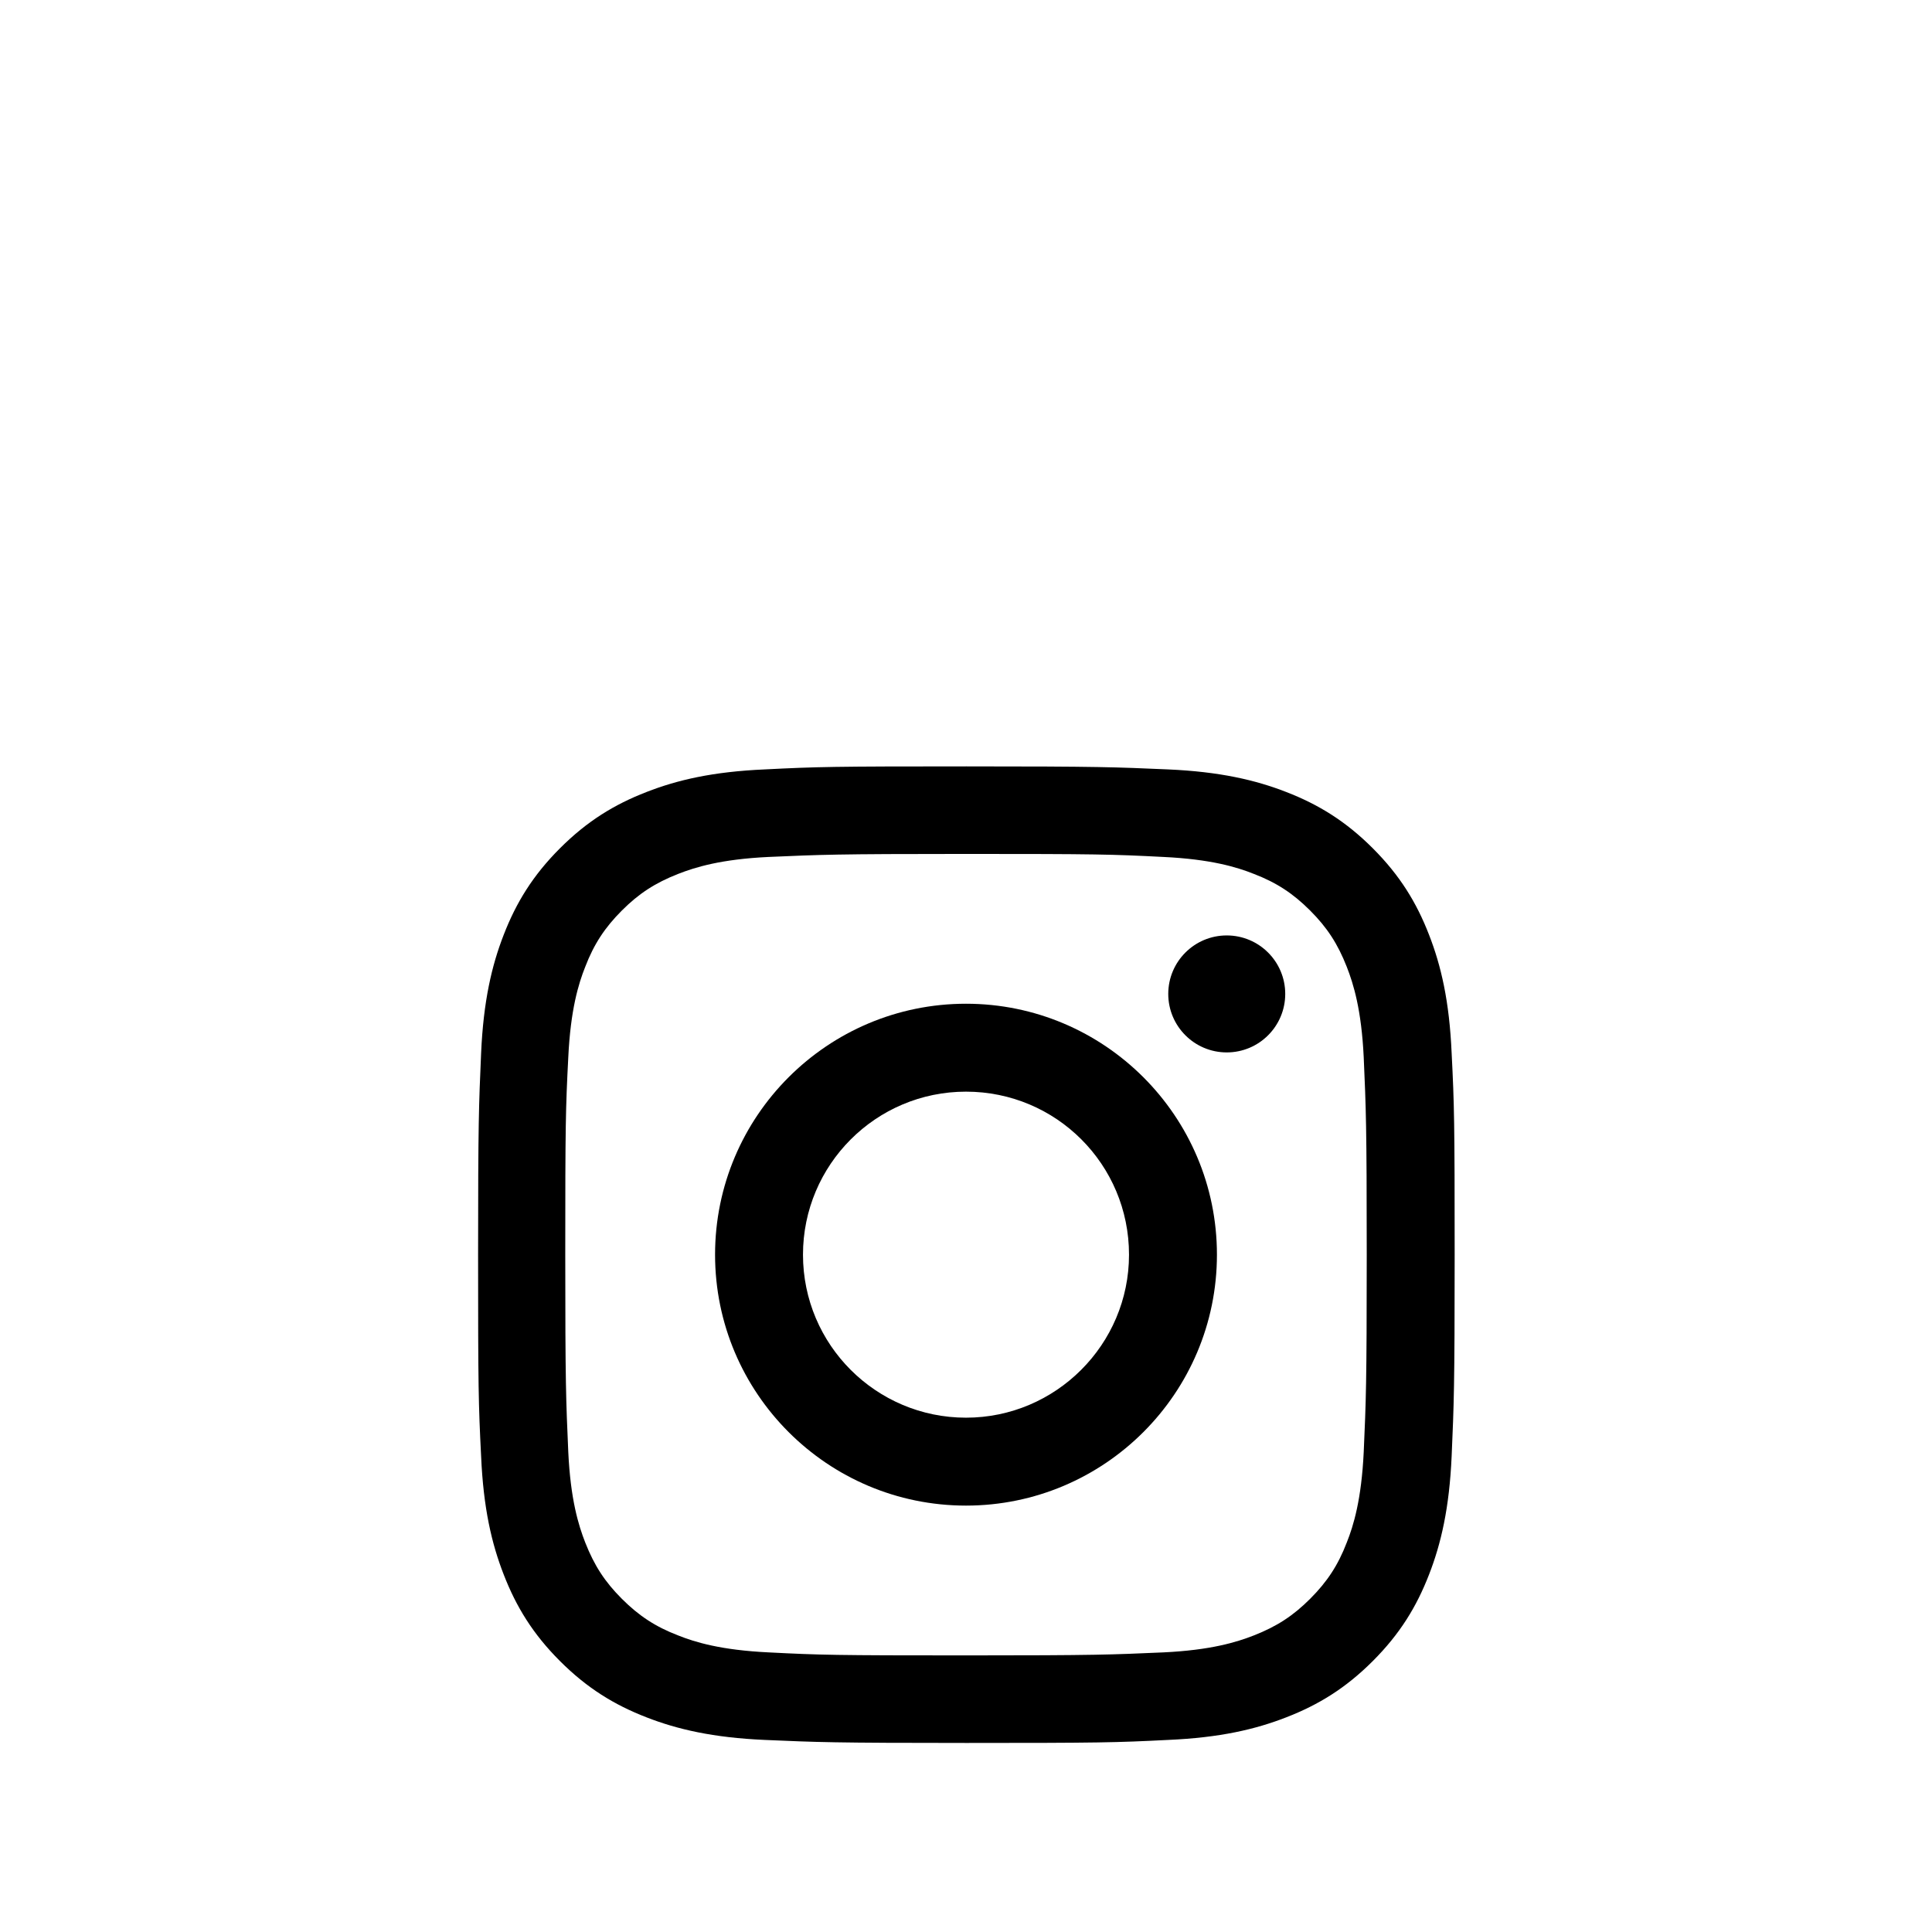
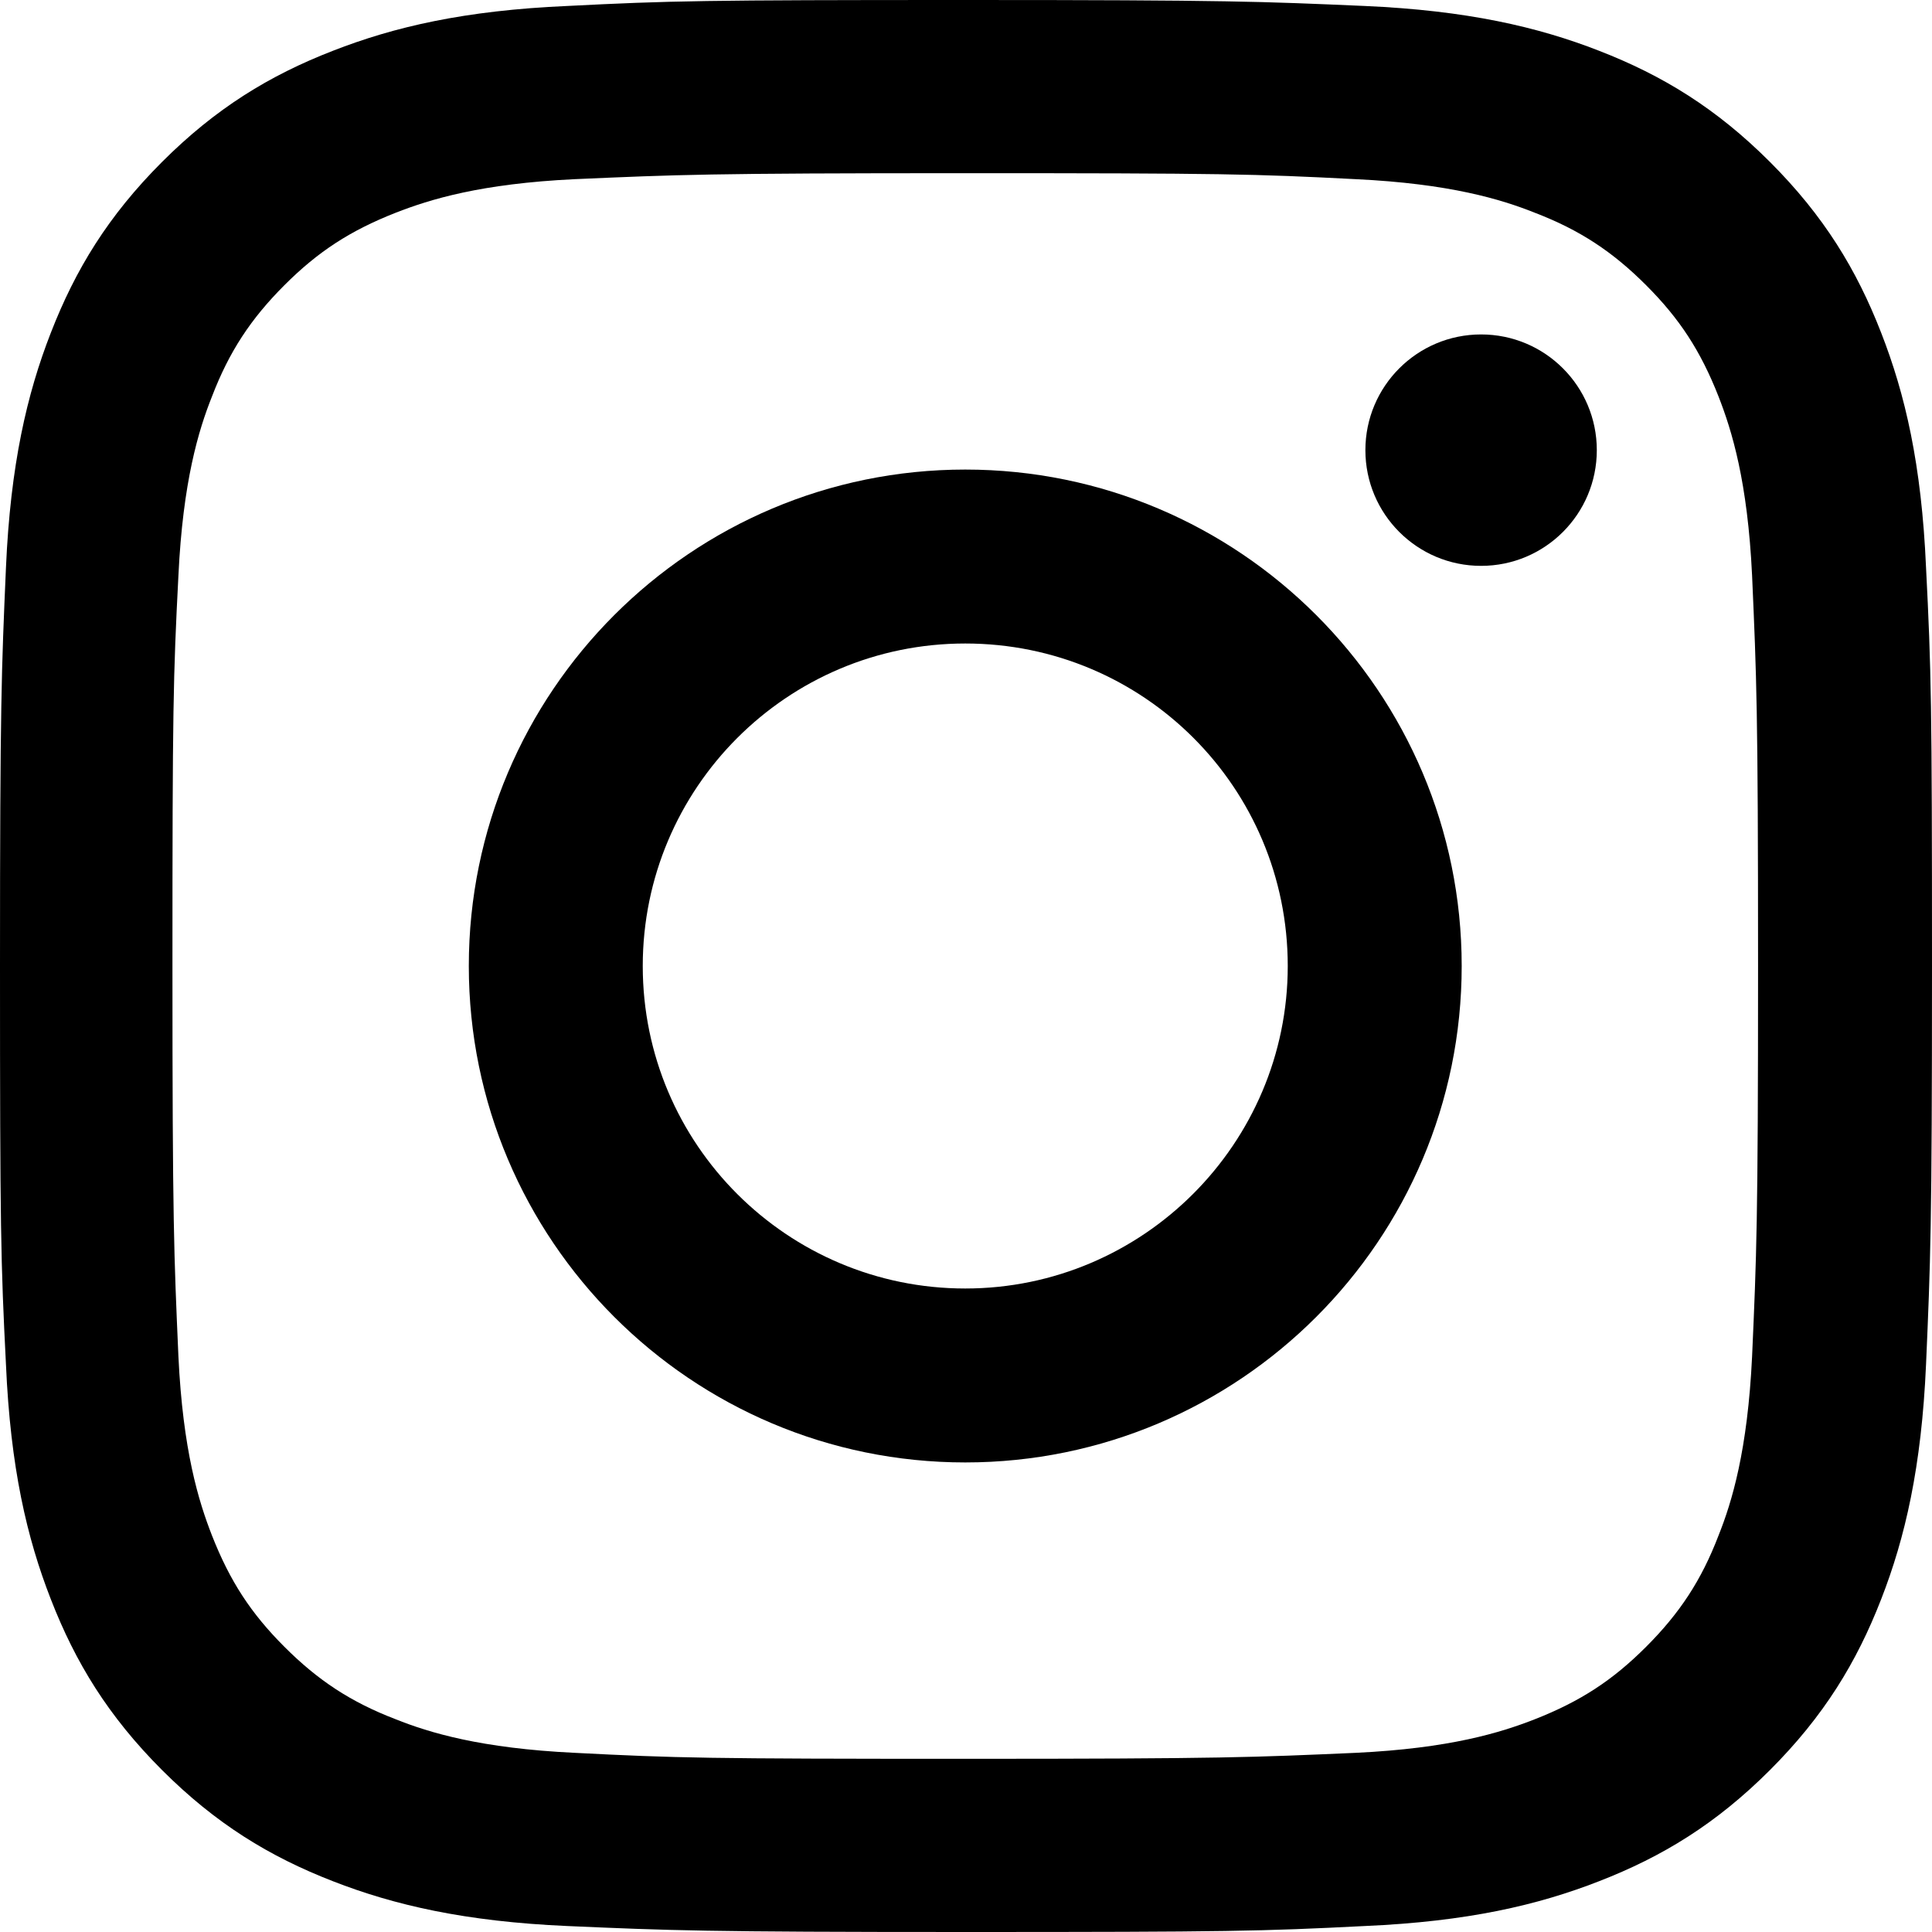
- <svg xmlns="http://www.w3.org/2000/svg" id="Layer_1" style="enable-background:new 0 0 512 512;" version="1.1" viewBox="0 0 512 512" xml:space="preserve">
+ <svg xmlns="http://www.w3.org/2000/svg" version="1.1" id="Layer_1" x="0px" y="0px" viewBox="0 0 258.8 258.8" style="enable-background:new 0 0 258.8 258.8;" xml:space="preserve">
  <g id="XMLID_138_">
-     <path d="M378.7,247.7c-3.3-8.5-7.7-15.7-14.9-22.9c-7.2-7.2-14.4-11.6-22.9-14.9c-8.2-3.2-17.7-5.4-31.4-6   c-13.8-0.6-18.2-0.8-53.4-0.8s-39.6,0.1-53.4,0.8c-13.8,0.6-23.2,2.8-31.4,6c-8.5,3.3-15.7,7.7-22.9,14.9s-11.6,14.4-14.9,22.9   c-3.2,8.2-5.4,17.7-6,31.4c-0.6,13.8-0.8,18.2-0.8,53.4s0.1,39.6,0.8,53.4c0.6,13.8,2.8,23.2,6,31.4c3.3,8.5,7.7,15.7,14.9,22.9   c7.2,7.2,14.4,11.6,22.9,14.9c8.2,3.2,17.7,5.4,31.4,6c13.8,0.6,18.2,0.8,53.4,0.8s39.6-0.1,53.4-0.8c13.8-0.6,23.2-2.8,31.4-6   c8.5-3.3,15.7-7.7,22.9-14.9c7.2-7.2,11.6-14.4,14.9-22.9c3.2-8.2,5.4-17.7,6-31.4c0.6-13.8,0.8-18.2,0.8-53.4s-0.1-39.6-0.8-53.4   C384.1,265.3,381.9,255.9,378.7,247.7z M361.4,384.8c-0.6,12.6-2.7,19.5-4.5,24c-2.3,6-5.2,10.4-9.7,14.9s-8.8,7.3-14.9,9.7   c-4.6,1.8-11.4,3.9-24,4.5c-13.7,0.6-17.7,0.8-52.3,0.8s-38.7-0.1-52.3-0.8c-12.6-0.6-19.5-2.7-24-4.5c-6-2.3-10.4-5.2-14.9-9.7   s-7.3-8.8-9.7-14.9c-1.8-4.6-3.9-11.4-4.5-24c-0.6-13.7-0.8-17.8-0.8-52.3s0.1-38.7,0.8-52.3c0.6-12.6,2.7-19.5,4.5-24   c2.3-6,5.2-10.4,9.7-14.9s8.8-7.3,14.9-9.7c4.6-1.8,11.4-3.9,24-4.5c13.7-0.6,17.8-0.8,52.3-0.8s38.7,0.1,52.3,0.8   c12.6,0.6,19.5,2.7,24,4.5c6,2.3,10.4,5.2,14.9,9.7s7.3,8.8,9.7,14.9c1.8,4.6,3.9,11.4,4.5,24c0.6,13.7,0.8,17.8,0.8,52.3   S362,371.2,361.4,384.8z" id="XMLID_142_" />
-     <path d="M256,266c-36.7,0-66.5,29.8-66.5,66.5S219.3,399,256,399s66.5-29.8,66.5-66.5S292.7,266,256,266z    M256,375.7c-23.8,0-43.2-19.3-43.2-43.2c0-23.8,19.3-43.2,43.2-43.2s43.2,19.3,43.2,43.2C299.2,356.3,279.8,375.7,256,375.7z" id="XMLID_145_" />
-     <circle cx="325.1" cy="263.4" id="XMLID_143_" r="15.5" />
+     <path id="XMLID_142_" d="M252,44.6c-3.3-8.5-7.7-15.7-14.9-22.9c-7.2-7.2-14.4-11.6-22.9-14.9c-8.2-3.2-17.7-5.4-31.4-6   C169,0.2,164.6,0,129.4,0S89.8,0.1,76,0.8c-13.8,0.6-23.2,2.8-31.4,6c-8.5,3.3-15.7,7.7-22.9,14.9S10.1,36.1,6.8,44.6   c-3.2,8.2-5.4,17.7-6,31.4C0.2,89.8,0,94.2,0,129.4s0.1,39.6,0.8,53.4c0.6,13.8,2.8,23.2,6,31.4c3.3,8.5,7.7,15.7,14.9,22.9   c7.2,7.2,14.4,11.6,22.9,14.9c8.2,3.2,17.7,5.4,31.4,6c13.8,0.6,18.2,0.8,53.4,0.8s39.6-0.1,53.4-0.8c13.8-0.6,23.2-2.8,31.4-6   c8.5-3.3,15.7-7.7,22.9-14.9c7.2-7.2,11.6-14.4,14.9-22.9c3.2-8.2,5.4-17.7,6-31.4c0.6-13.8,0.8-18.2,0.8-53.4S258.7,89.8,258,76   C257.4,62.2,255.2,52.8,252,44.6z M234.7,181.7c-0.6,12.6-2.7,19.5-4.5,24c-2.3,6-5.2,10.4-9.7,14.9s-8.8,7.3-14.9,9.7   c-4.6,1.8-11.4,3.9-24,4.5c-13.7,0.6-17.7,0.8-52.3,0.8s-38.7-0.1-52.3-0.8c-12.6-0.6-19.5-2.7-24-4.5c-6-2.3-10.4-5.2-14.9-9.7   s-7.3-8.8-9.7-14.9c-1.8-4.6-3.9-11.4-4.5-24c-0.6-13.7-0.8-17.8-0.8-52.3s0.1-38.7,0.8-52.3c0.6-12.6,2.7-19.5,4.5-24   c2.3-6,5.2-10.4,9.7-14.9s8.8-7.3,14.9-9.7c4.6-1.8,11.4-3.9,24-4.5c13.7-0.6,17.8-0.8,52.3-0.8s38.7,0.1,52.3,0.8   c12.6,0.6,19.5,2.7,24,4.5c6,2.3,10.4,5.2,14.9,9.7s7.3,8.8,9.7,14.9c1.8,4.6,3.9,11.4,4.5,24c0.6,13.7,0.8,17.8,0.8,52.3   S235.3,168.1,234.7,181.7z" />
+     <path id="XMLID_145_" d="M129.3,62.9c-36.7,0-66.5,29.8-66.5,66.5s29.8,66.5,66.5,66.5s66.5-29.8,66.5-66.5S166,62.9,129.3,62.9z    M129.3,172.6c-23.8,0-43.2-19.3-43.2-43.2c0-23.8,19.3-43.2,43.2-43.2s43.2,19.3,43.2,43.2C172.5,153.2,153.1,172.6,129.3,172.6z" />
+     <circle id="XMLID_143_" cx="198.4" cy="60.3" r="15.5" />
  </g>
</svg>
